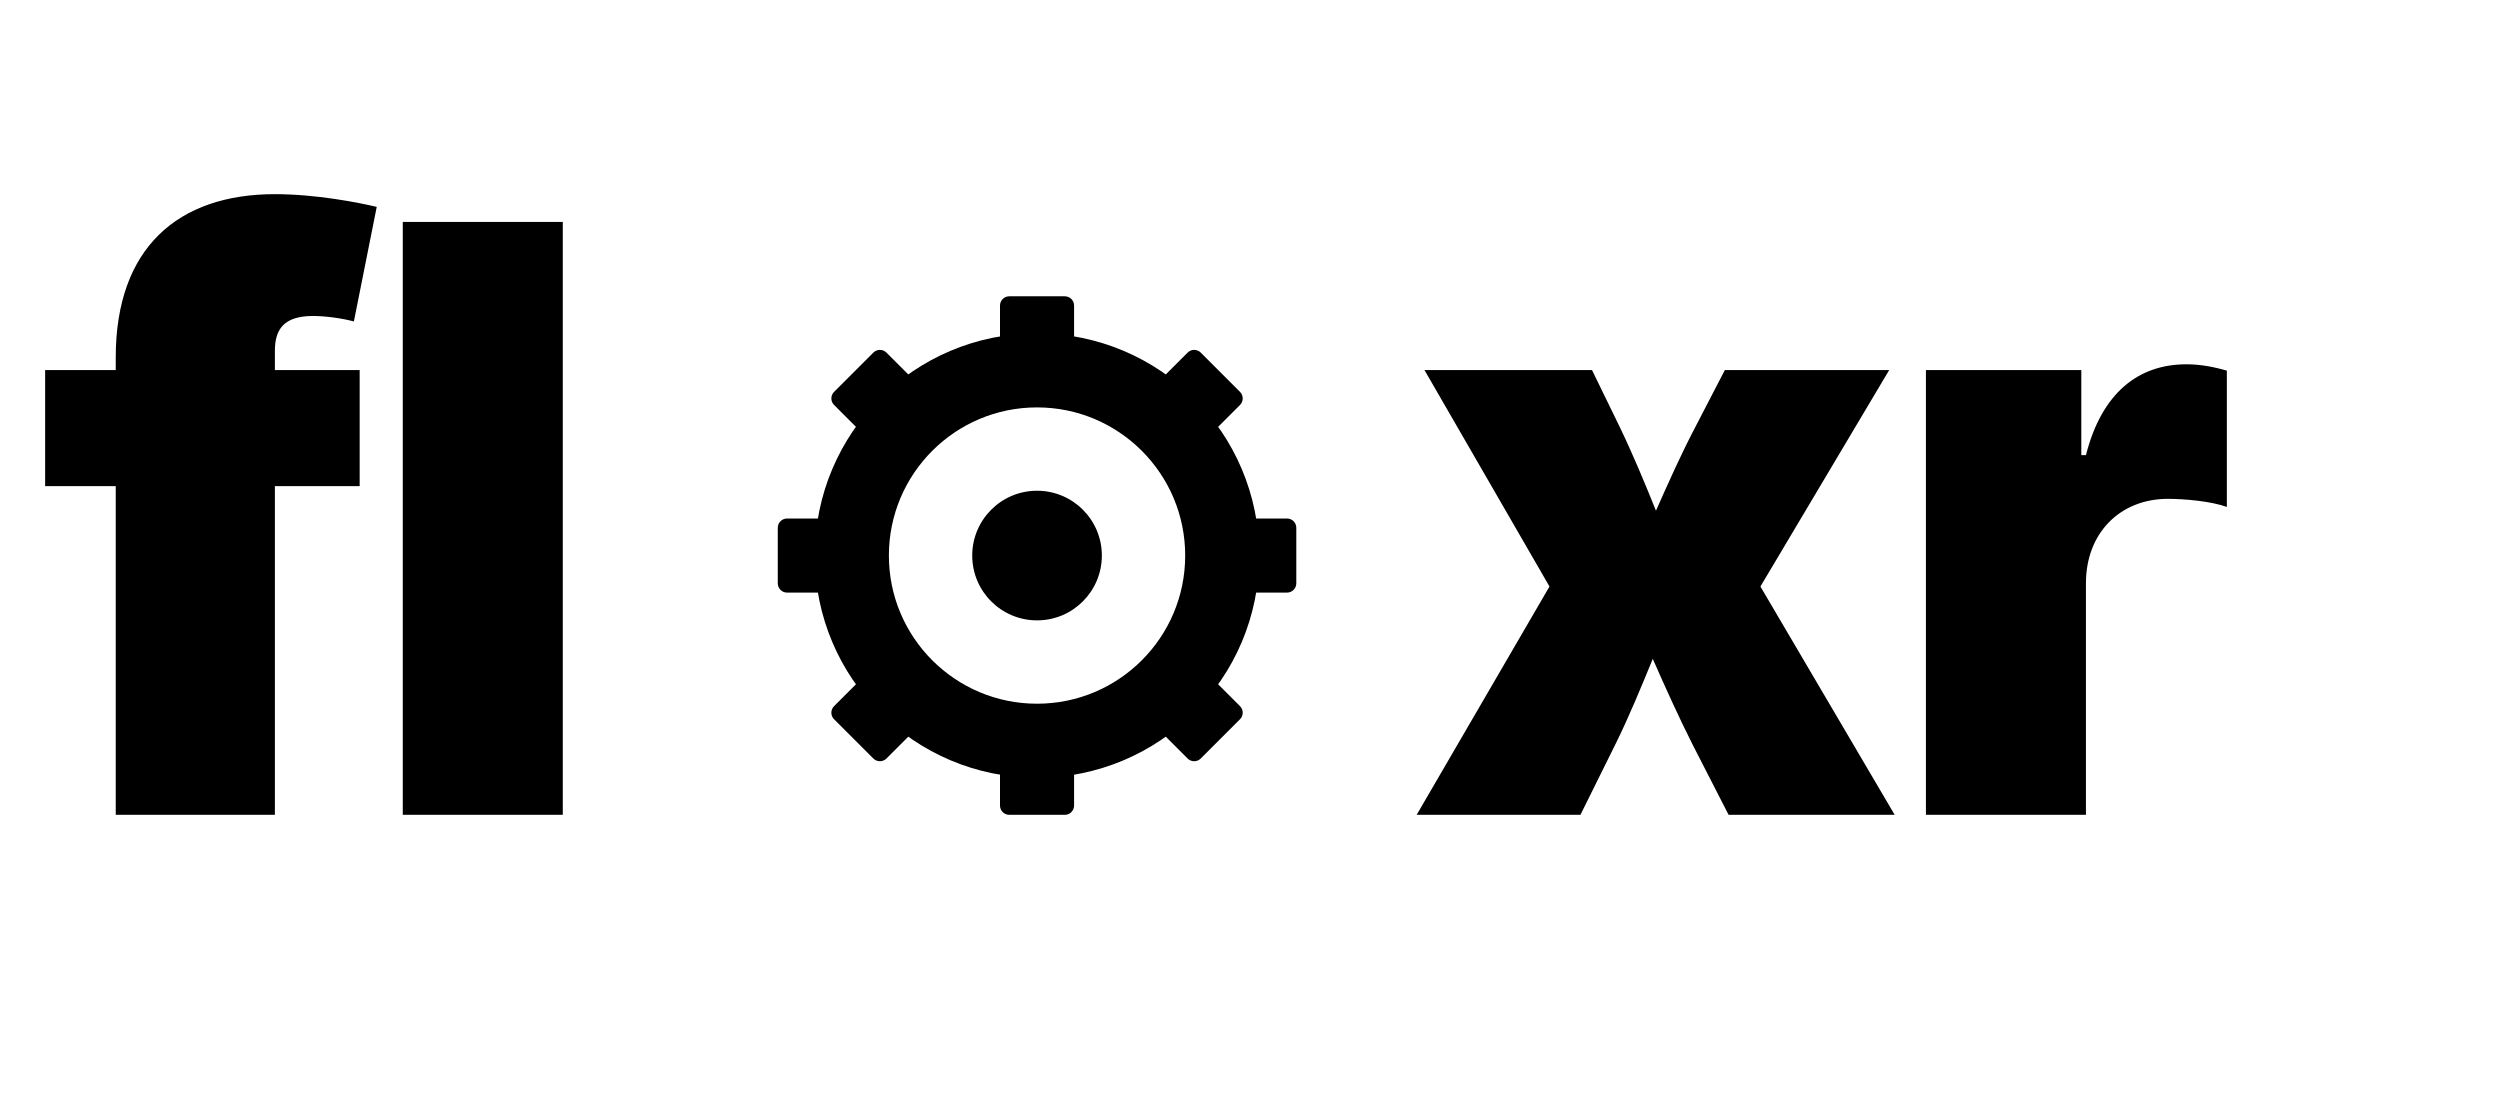
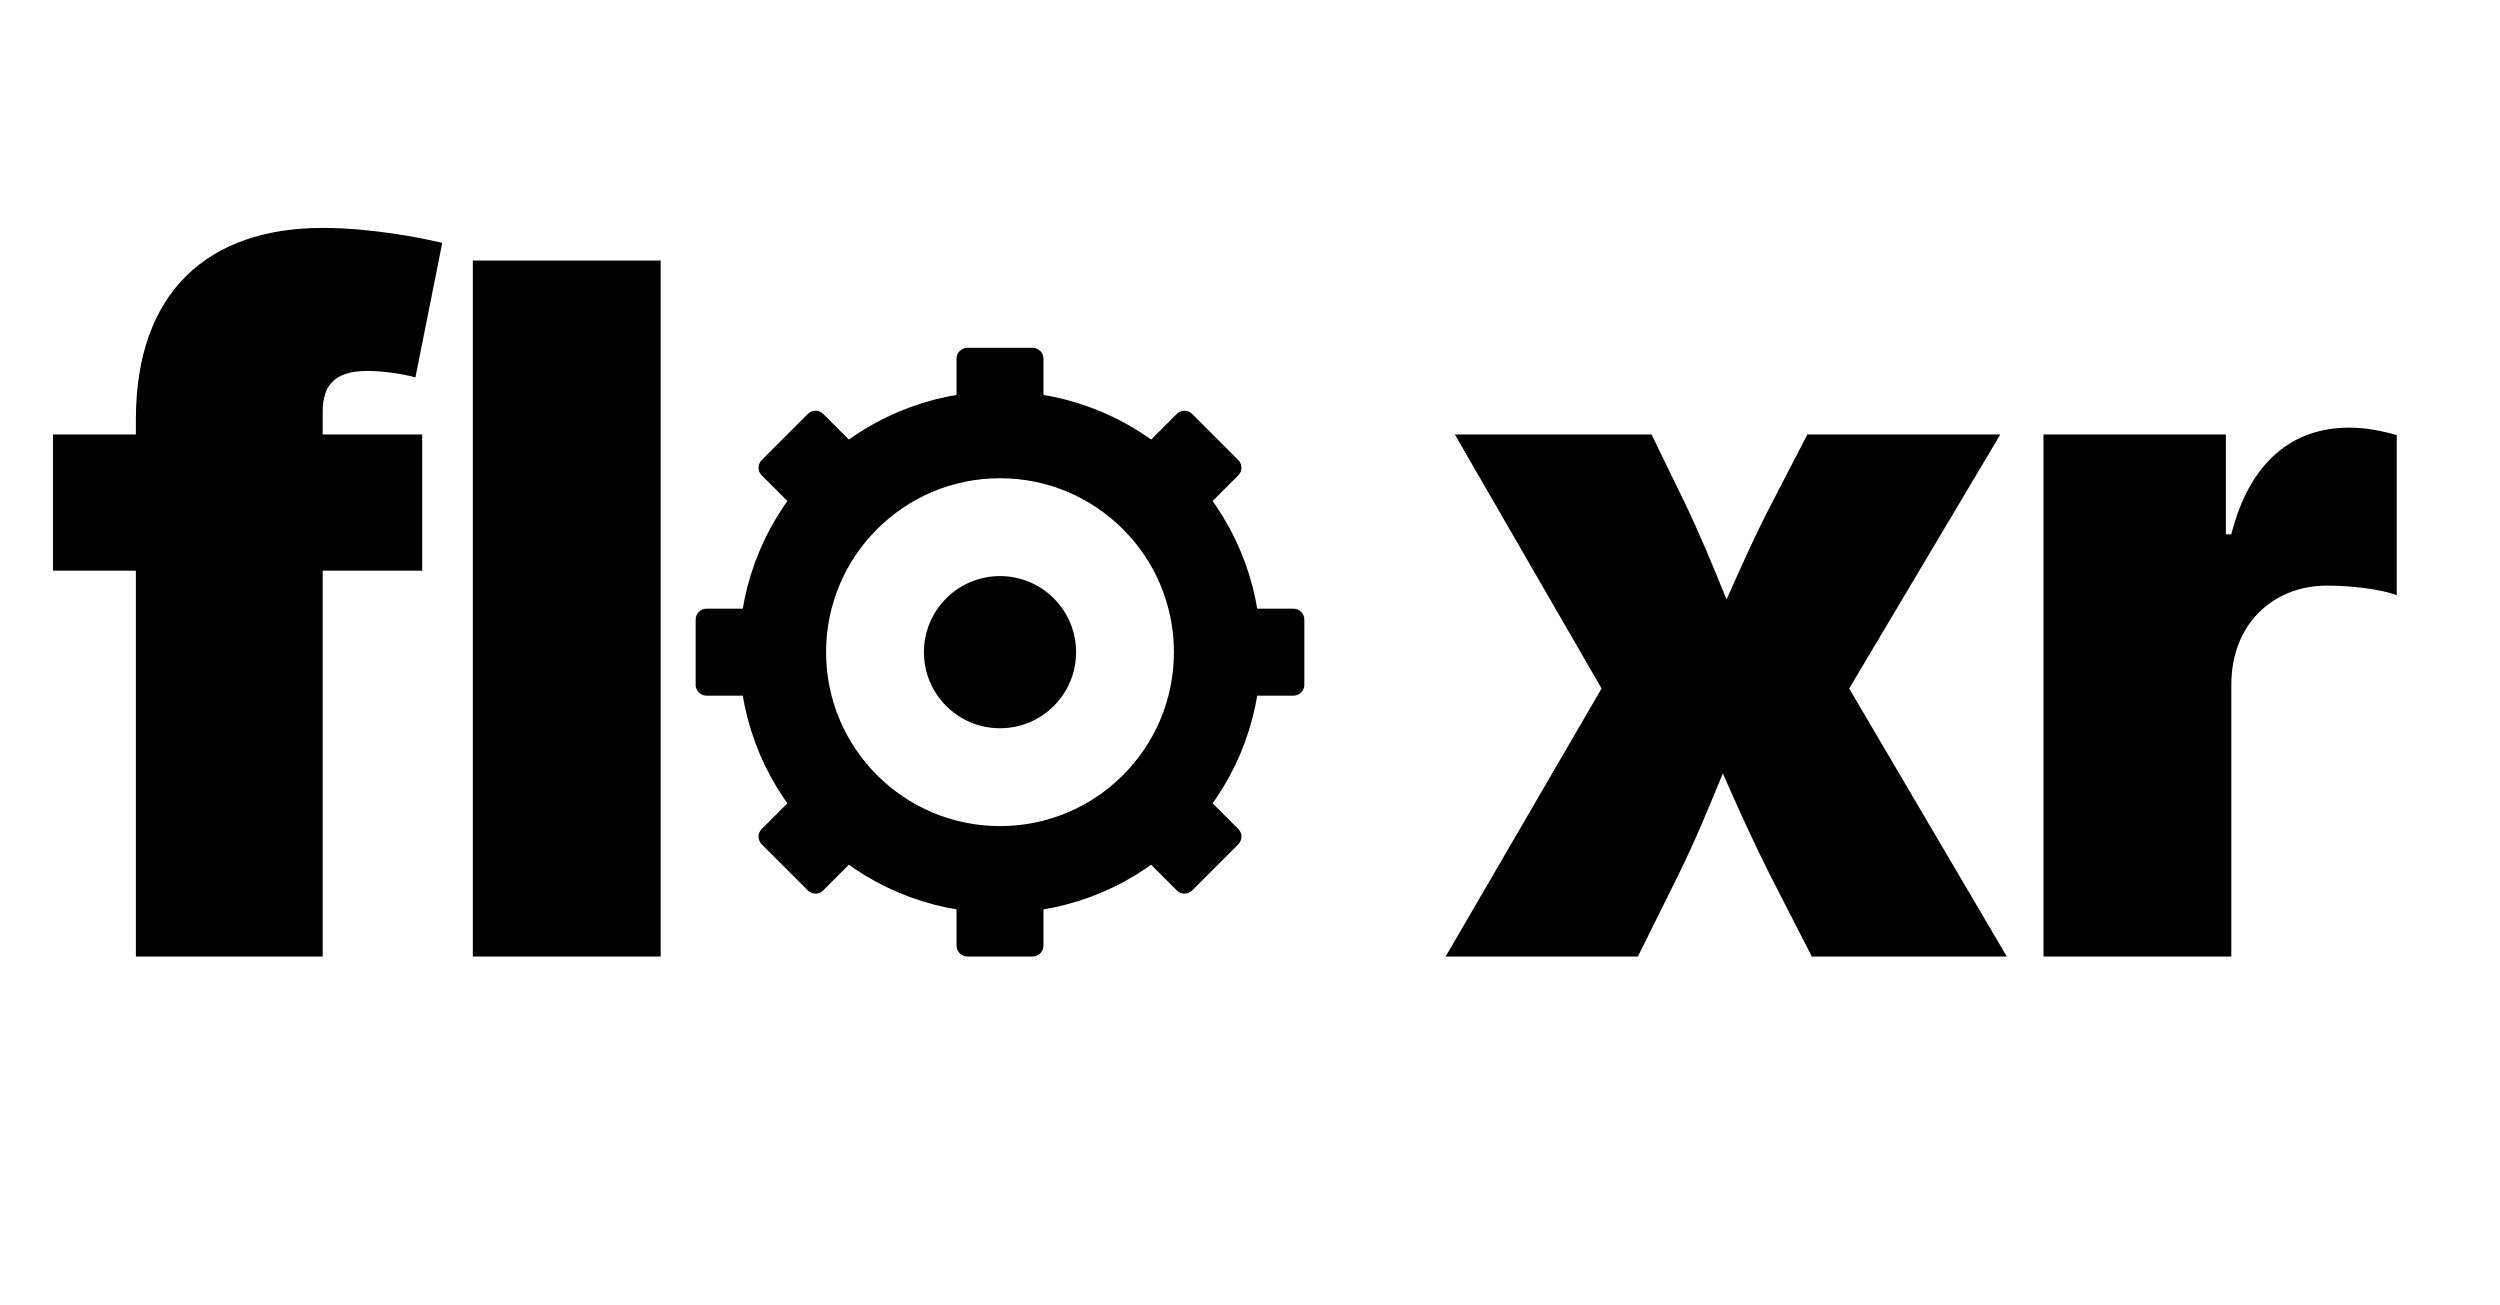
- <svg xmlns="http://www.w3.org/2000/svg" viewBox="0 0 135 60" preserveAspectRatio="xMinYMid meet">
+ <svg xmlns="http://www.w3.org/2000/svg" viewBox="0 0 115 60" preserveAspectRatio="xMinYMid meet">
  <style>
    @keyframes rotate-gear {
      from { transform: rotate(0deg); }
      to { transform: rotate(360deg); }
    }
  </style>
  <text x="2" y="44" font-family="system-ui, -apple-system, sans-serif" font-weight="900" font-size="44" fill="#000000" letter-spacing="-1">fl</text>
-   <g transform="translate(56, 30)">
+   <g transform="translate(46, 30)">
    <g style="animation: rotate-gear 8s linear infinite; transform-origin: 0px 0px;">
      <circle cx="0" cy="0" r="10" fill="none" stroke="#000000" stroke-width="4" />
      <circle cx="0" cy="0" r="3.5" fill="#000000" />
      <rect x="-2" y="-14" width="4" height="4" fill="#000000" rx="0.5" />
      <rect x="-2" y="10" width="4" height="4" fill="#000000" rx="0.5" />
      <rect x="-14" y="-2" width="4" height="4" fill="#000000" rx="0.5" />
      <rect x="10" y="-2" width="4" height="4" fill="#000000" rx="0.5" />
      <rect transform="rotate(45)" x="-2" y="-14" width="4" height="4" fill="#000000" rx="0.5" />
      <rect transform="rotate(45)" x="-2" y="10" width="4" height="4" fill="#000000" rx="0.5" />
      <rect transform="rotate(-45)" x="-2" y="-14" width="4" height="4" fill="#000000" rx="0.5" />
      <rect transform="rotate(-45)" x="-2" y="10" width="4" height="4" fill="#000000" rx="0.5" />
    </g>
  </g>
-   <text x="76" y="44" font-family="system-ui, -apple-system, sans-serif" font-weight="900" font-size="44" fill="#000000" letter-spacing="-1">xr</text>
+   <text x="66" y="44" font-family="system-ui, -apple-system, sans-serif" font-weight="900" font-size="44" fill="#000000" letter-spacing="-1">xr</text>
</svg>
